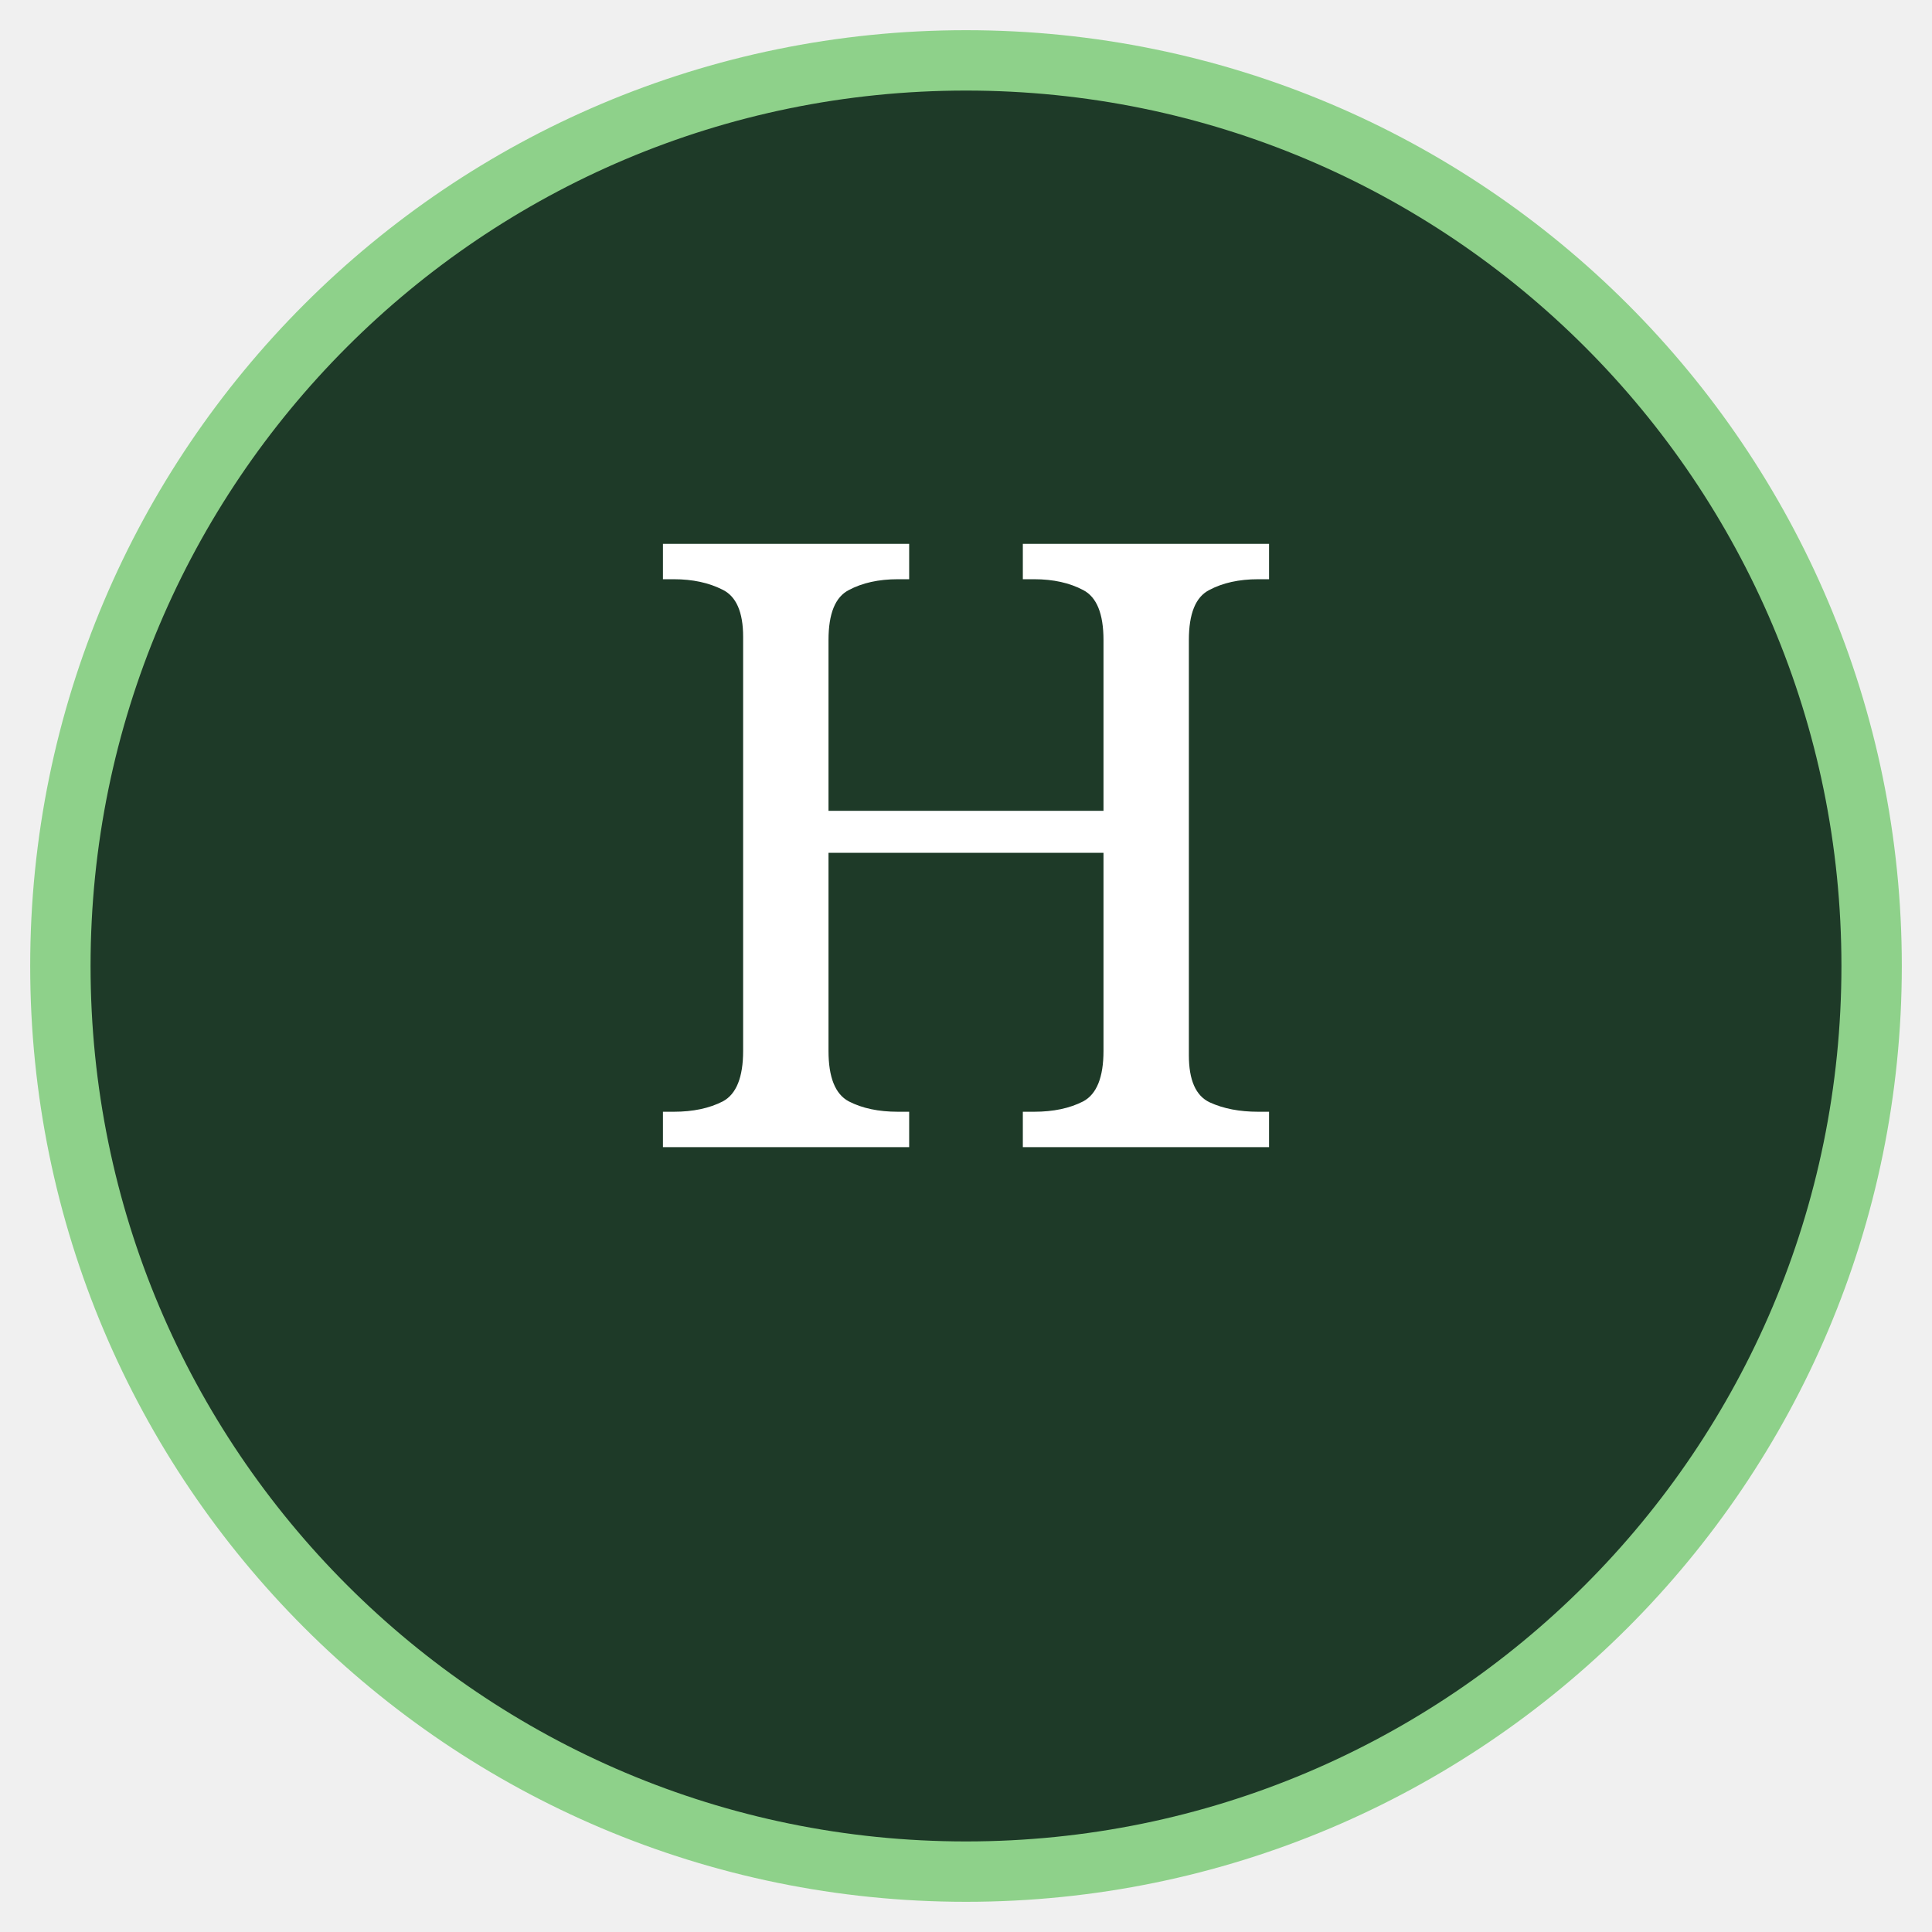
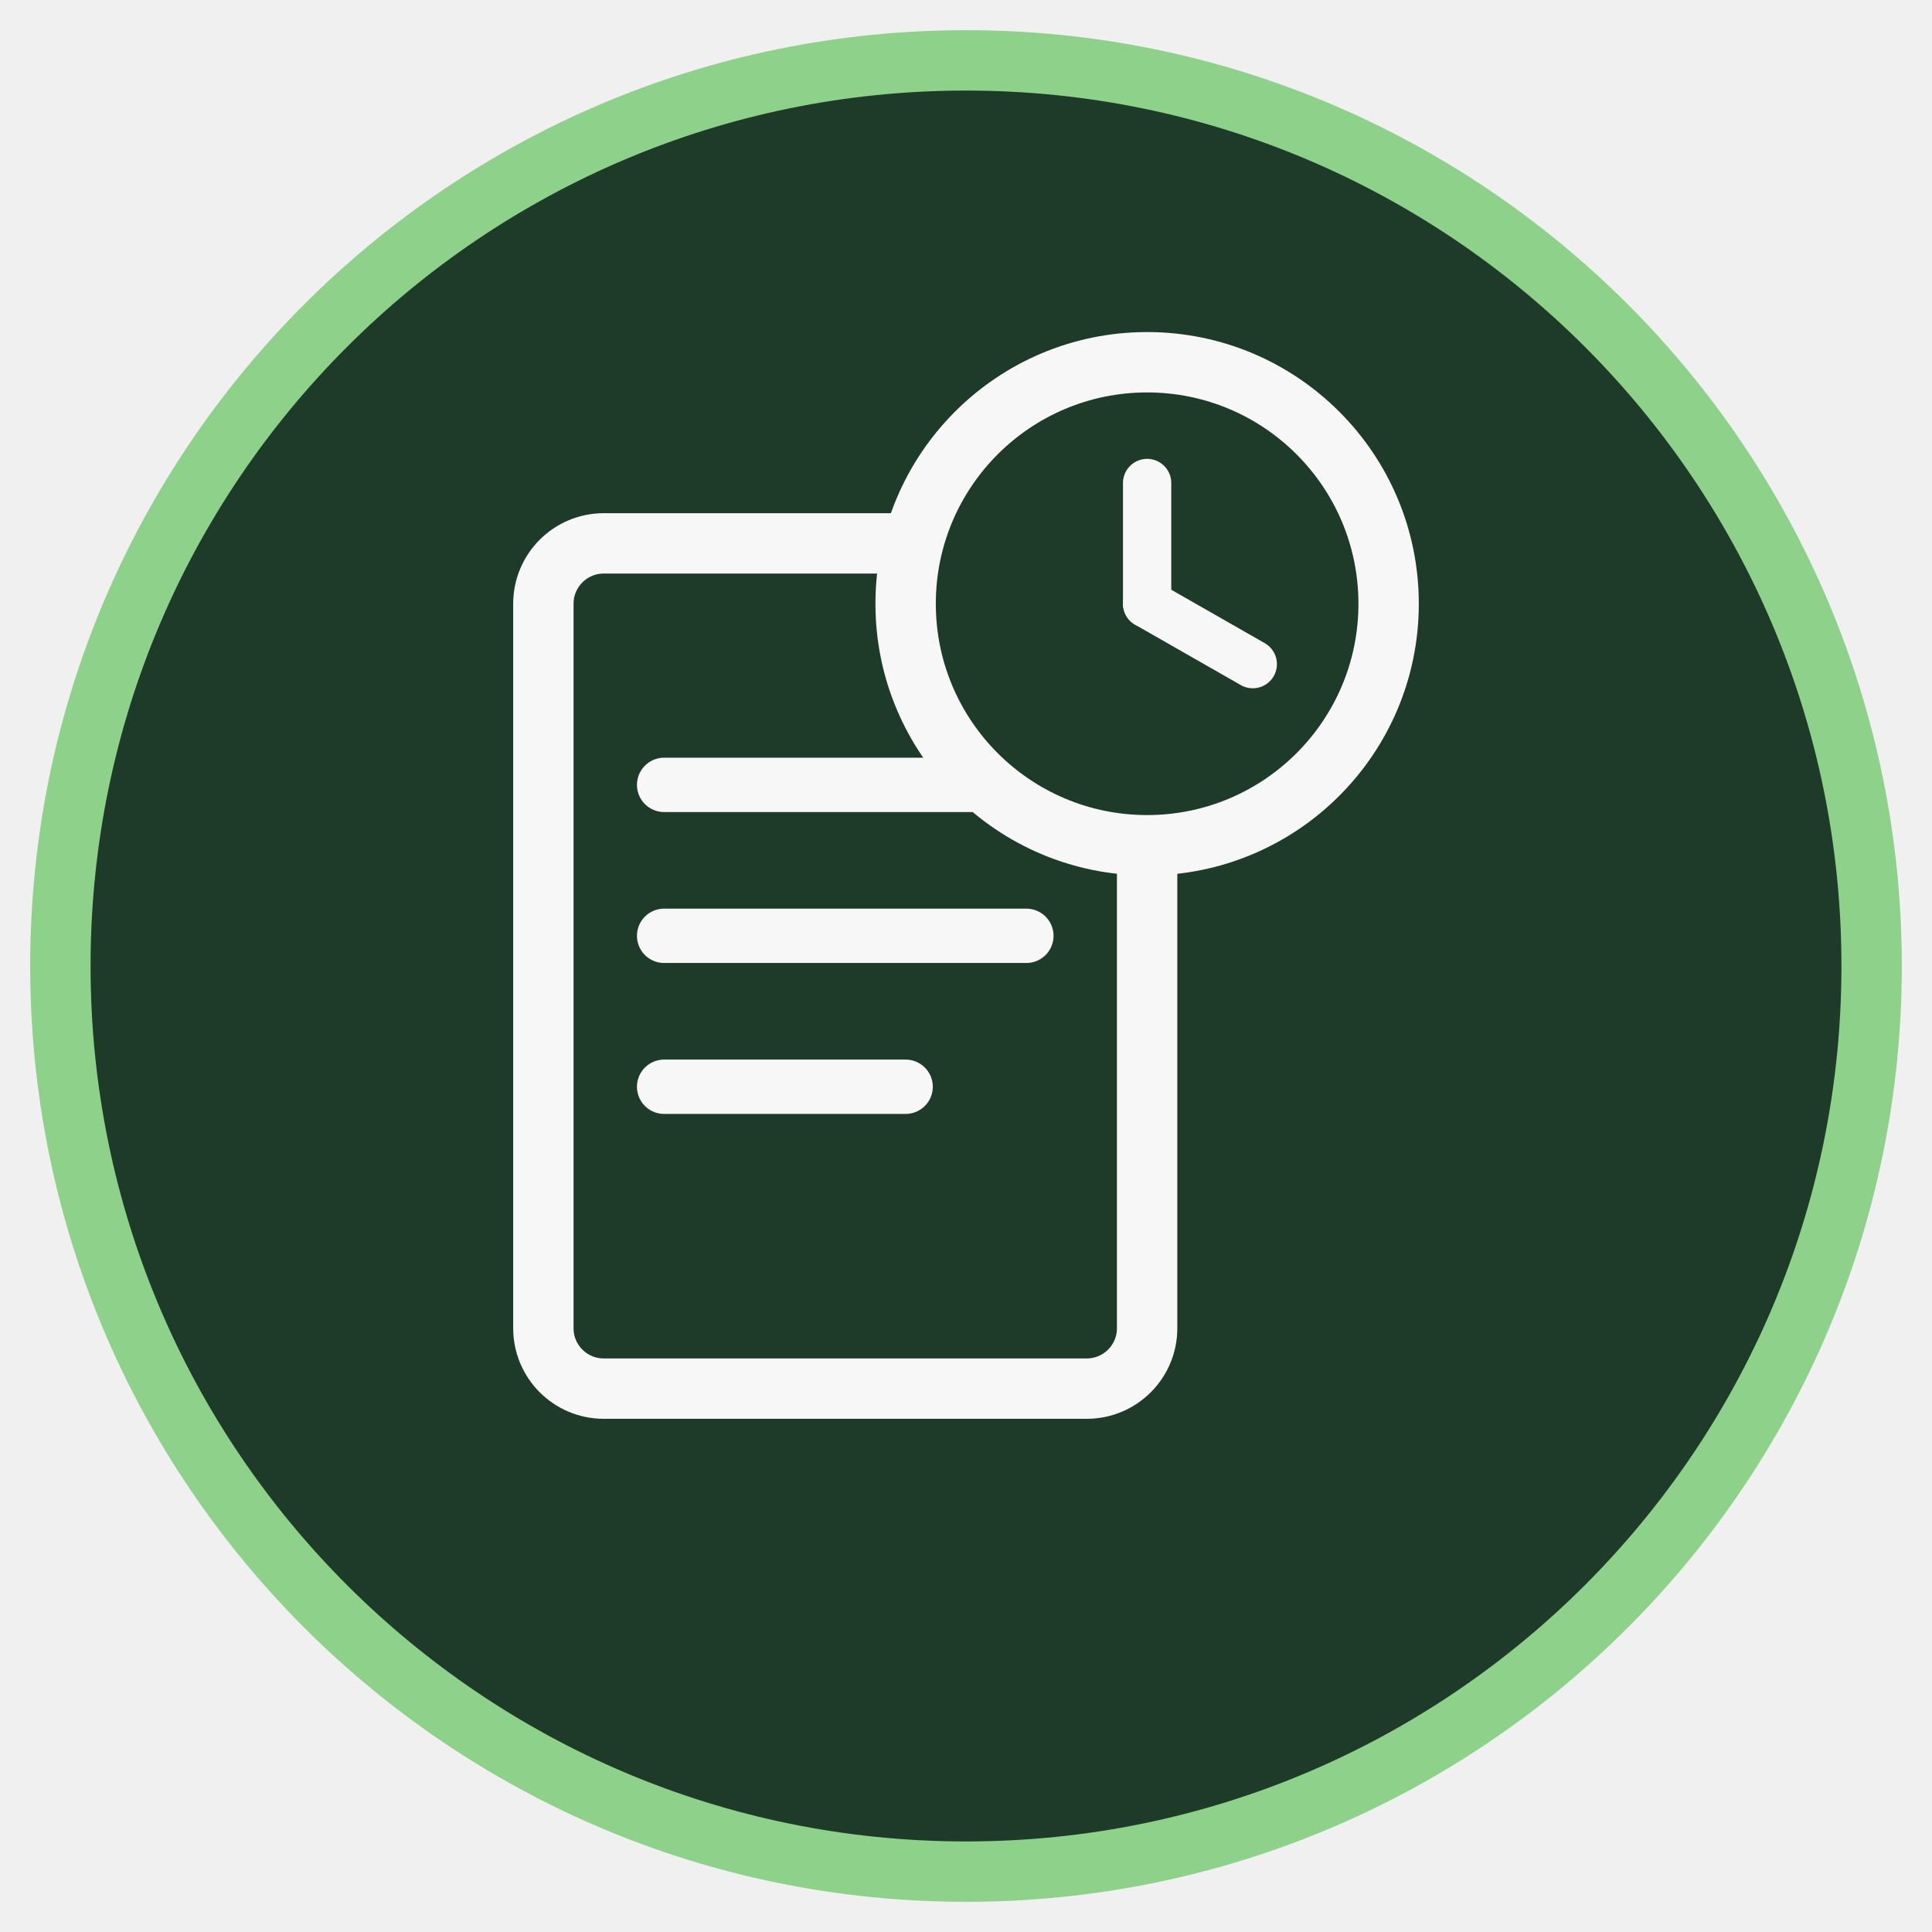
<svg xmlns="http://www.w3.org/2000/svg" width="64" height="64" viewBox="0 0 64 64">
  <circle cx="32" cy="32" r="30" fill="#1e3a28" stroke="#8ed18a" stroke-width="2" />
-   <text x="32" y="38" text-anchor="middle" fill="#ffffff" font-size="28" font-family="Georgia, serif">H</text>
+   <rect x="18" y="18" width="20" height="28" rx="2" fill="none" stroke="#f7f7f7" stroke-width="2" />
+   <line x1="22" y1="26" x2="34" y2="26" stroke="#f7f7f7" stroke-width="1.8" stroke-linecap="round" />
+   <line x1="22" y1="31" x2="34" y2="31" stroke="#f7f7f7" stroke-width="1.8" stroke-linecap="round" />
+   <line x1="22" y1="36" x2="30" y2="36" stroke="#f7f7f7" stroke-width="1.8" stroke-linecap="round" />
+   <circle cx="38" cy="20" r="8" fill="#1e3a28" stroke="#f7f7f7" stroke-width="2" />
+   <line x1="38" y1="20" x2="38" y2="16" stroke="#f7f7f7" stroke-width="1.6" stroke-linecap="round" />
+   <line x1="38" y1="20" x2="41.5" y2="22" stroke="#f7f7f7" stroke-width="1.6" stroke-linecap="round" />
</svg>
